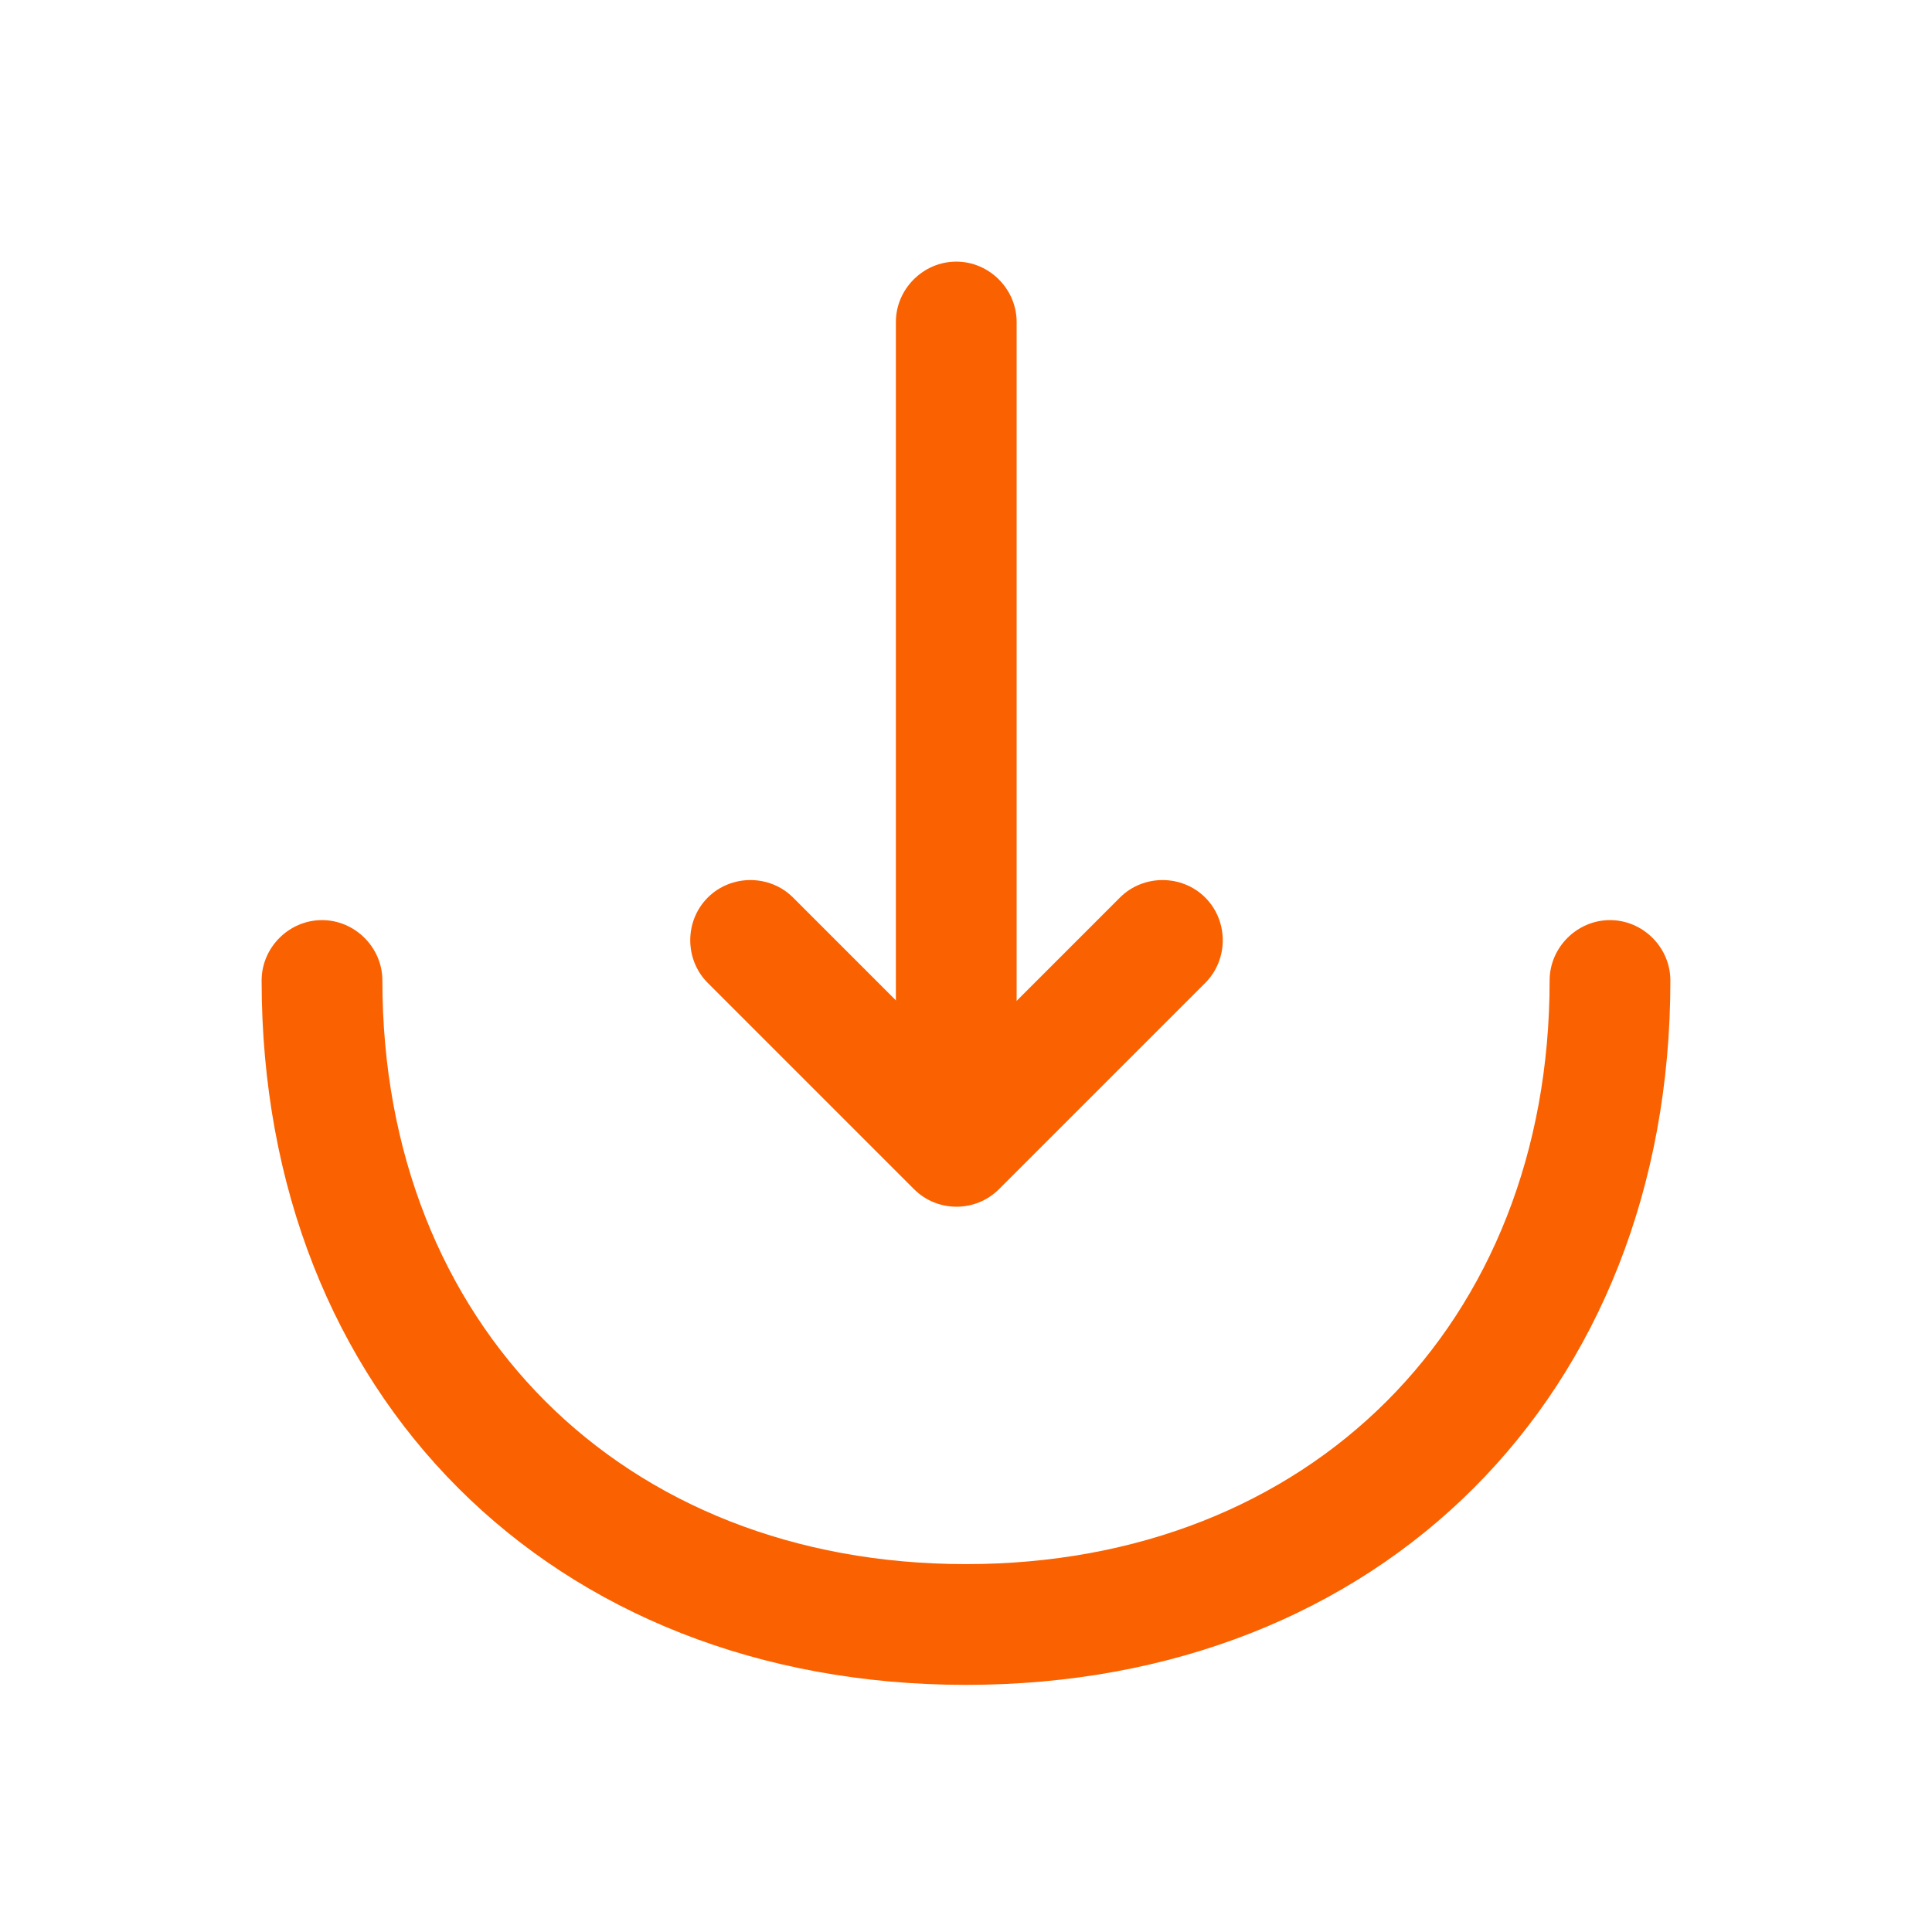
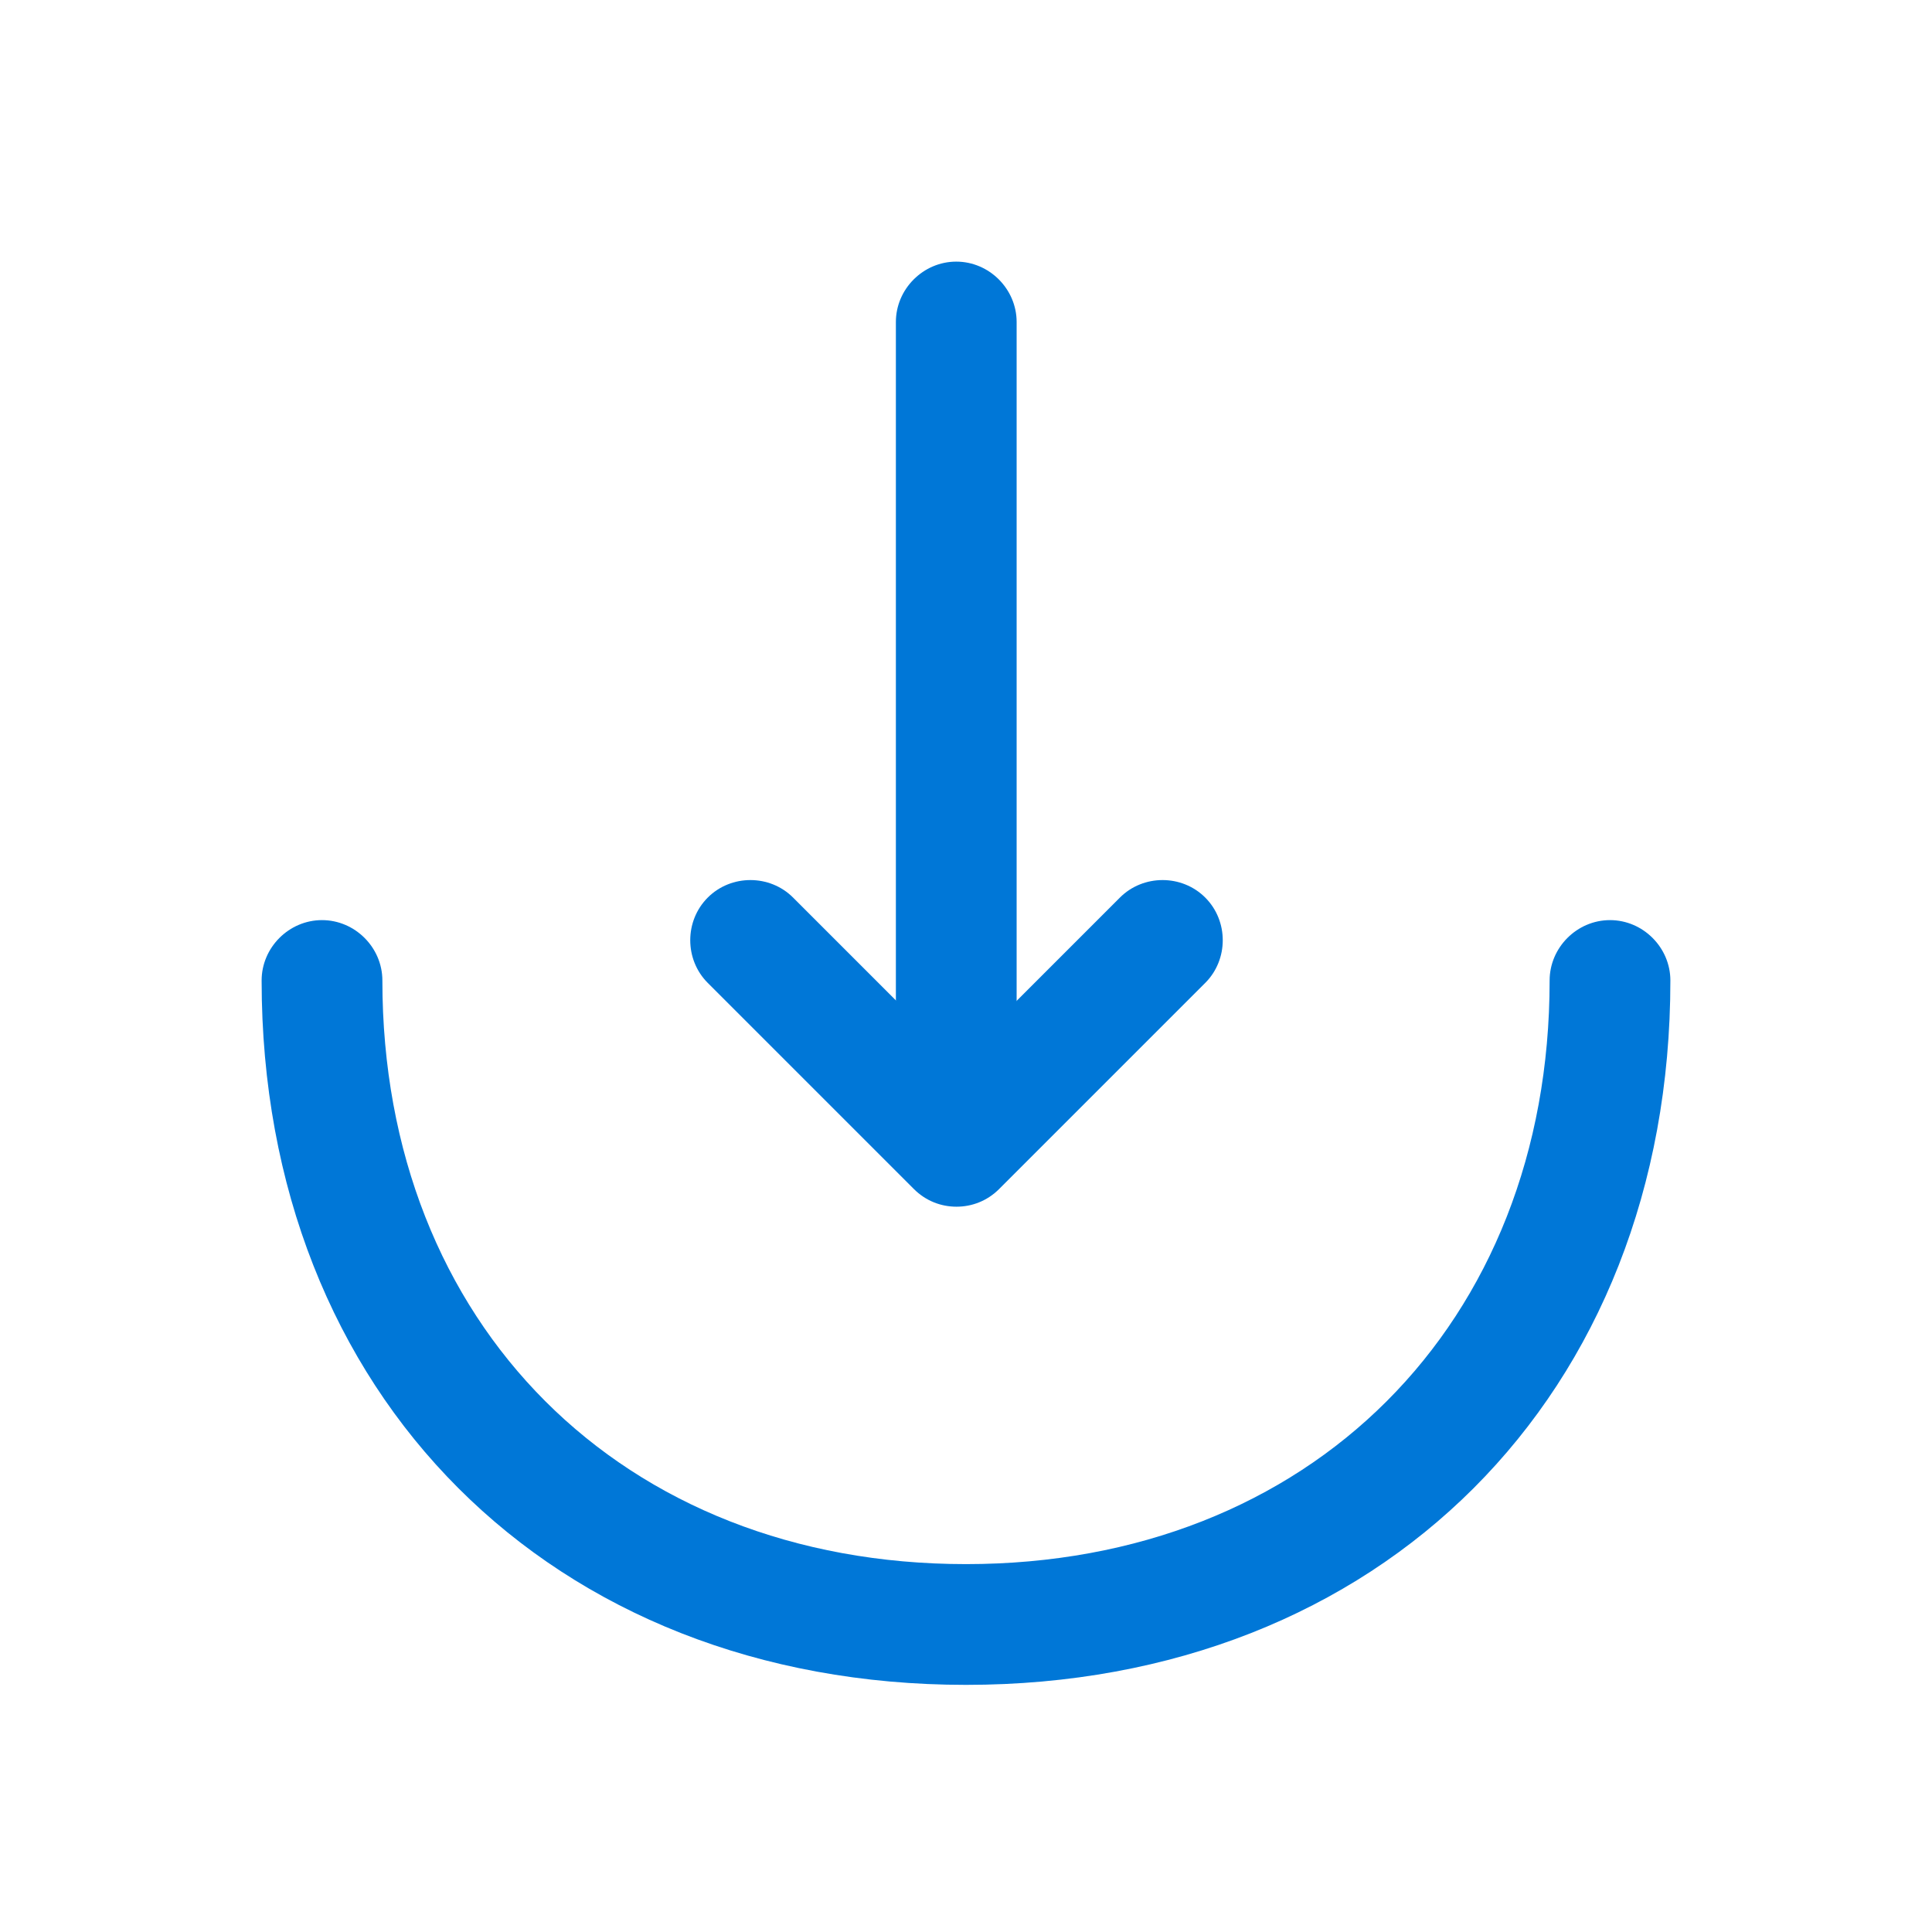
<svg xmlns="http://www.w3.org/2000/svg" width="24" height="24" viewBox="0 0 24 24" fill="none">
-   <path d="M11.882 14.99C11.692 14.99 11.502 14.92 11.352 14.77L8.792 12.21C8.502 11.92 8.502 11.44 8.792 11.15C9.082 10.86 9.562 10.86 9.852 11.15L11.882 13.18L13.912 11.15C14.202 10.86 14.682 10.86 14.972 11.15C15.262 11.44 15.262 11.92 14.972 12.21L12.412 14.77C12.262 14.92 12.072 14.99 11.882 14.99Z" fill="#FA6100" />
-   <path d="M11.879 14.92C11.469 14.92 11.129 14.58 11.129 14.17V4C11.129 3.59 11.469 3.25 11.879 3.25C12.289 3.25 12.629 3.59 12.629 4V14.17C12.629 14.58 12.289 14.92 11.879 14.92Z" fill="#FA6100" />
-   <path d="M12 20.93C6.85 20.93 3.25 17.33 3.25 12.18C3.25 11.77 3.59 11.43 4 11.43C4.41 11.43 4.75 11.77 4.75 12.18C4.75 16.45 7.73 19.43 12 19.43C16.27 19.43 19.25 16.45 19.25 12.18C19.25 11.77 19.59 11.43 20 11.43C20.41 11.43 20.75 11.77 20.75 12.18C20.75 17.33 17.15 20.93 12 20.93Z" fill="#FA6100" />
+   <path d="M11.882 14.99C11.692 14.99 11.502 14.92 11.352 14.77L8.792 12.21C8.502 11.92 8.502 11.44 8.792 11.15C9.082 10.86 9.562 10.86 9.852 11.15L11.882 13.18L13.912 11.15C14.202 10.86 14.682 10.86 14.972 11.15C15.262 11.44 15.262 11.92 14.972 12.21L12.412 14.77C12.262 14.92 12.072 14.99 11.882 14.99Z" fill="#0077d7" />
+   <path d="M11.879 14.92C11.469 14.92 11.129 14.58 11.129 14.17V4C11.129 3.59 11.469 3.25 11.879 3.25C12.289 3.25 12.629 3.59 12.629 4V14.17C12.629 14.58 12.289 14.92 11.879 14.92Z" fill="#0077d7" />
+   <path d="M12 20.93C6.85 20.93 3.25 17.33 3.25 12.18C3.25 11.77 3.59 11.43 4 11.43C4.41 11.43 4.75 11.77 4.75 12.18C4.75 16.45 7.73 19.43 12 19.43C16.27 19.43 19.25 16.45 19.25 12.18C19.25 11.77 19.59 11.43 20 11.43C20.41 11.43 20.75 11.77 20.75 12.18C20.75 17.33 17.15 20.93 12 20.93Z" fill="#0077d7" />
</svg>
